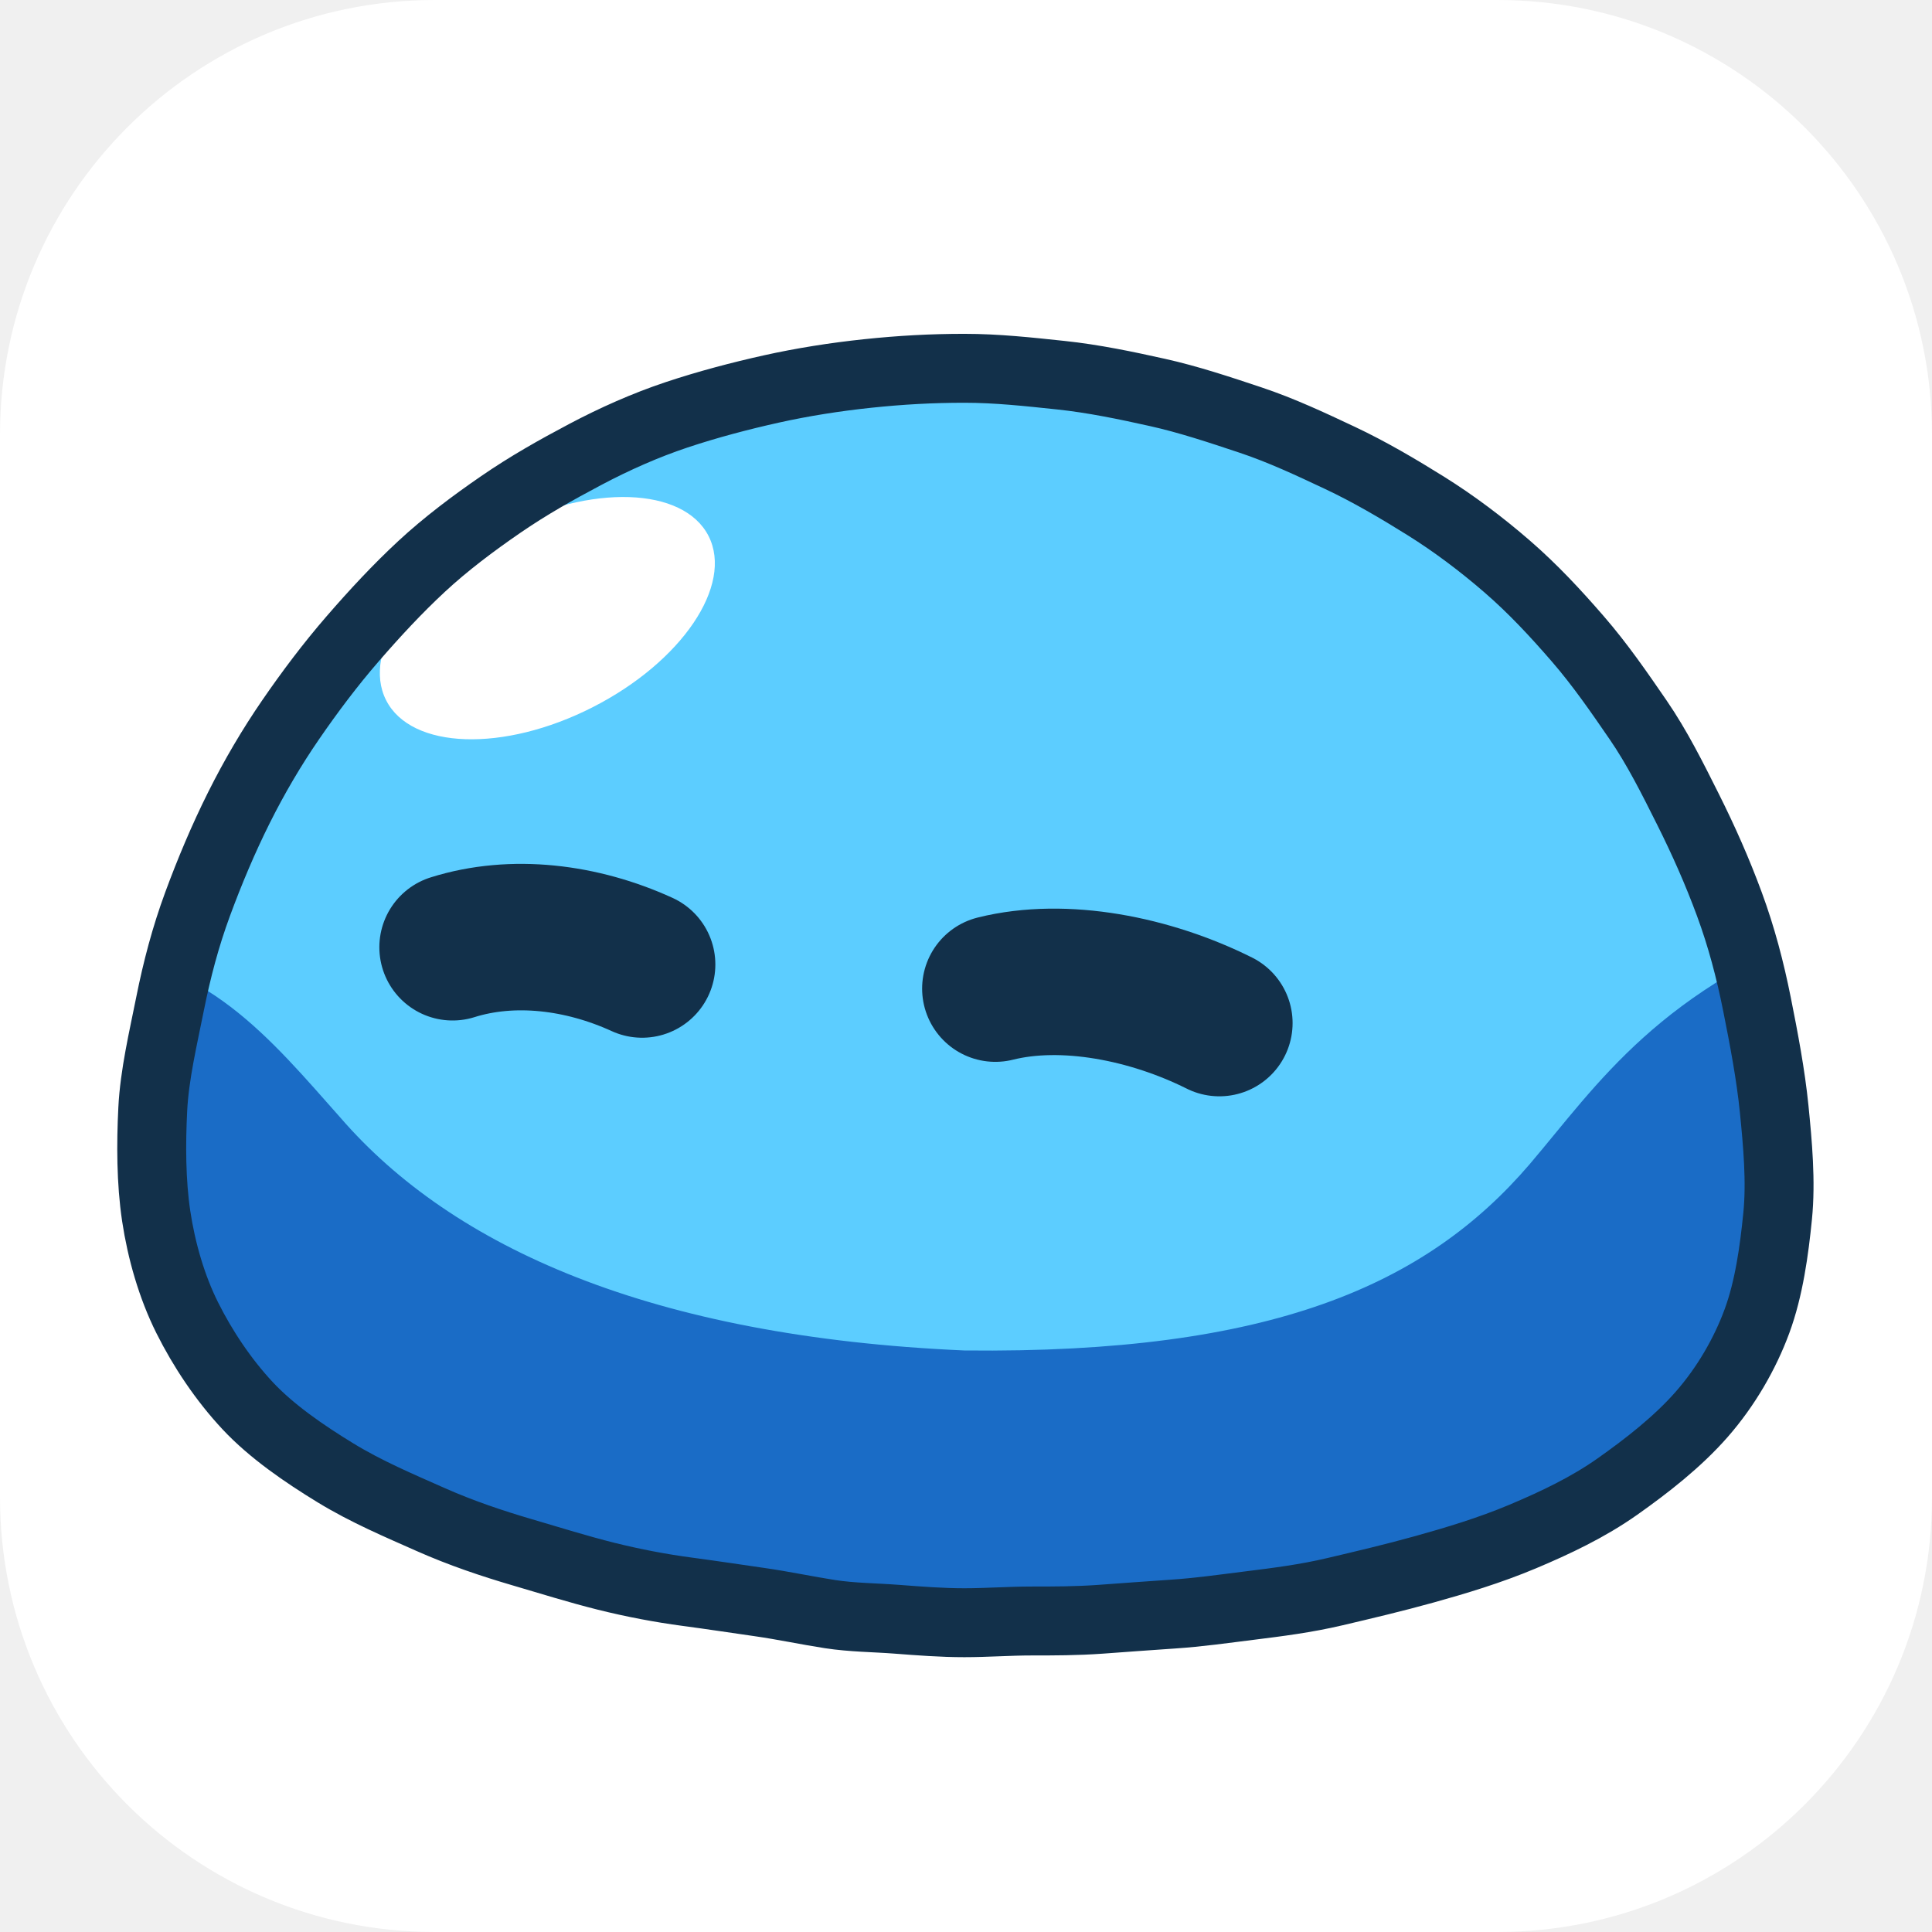
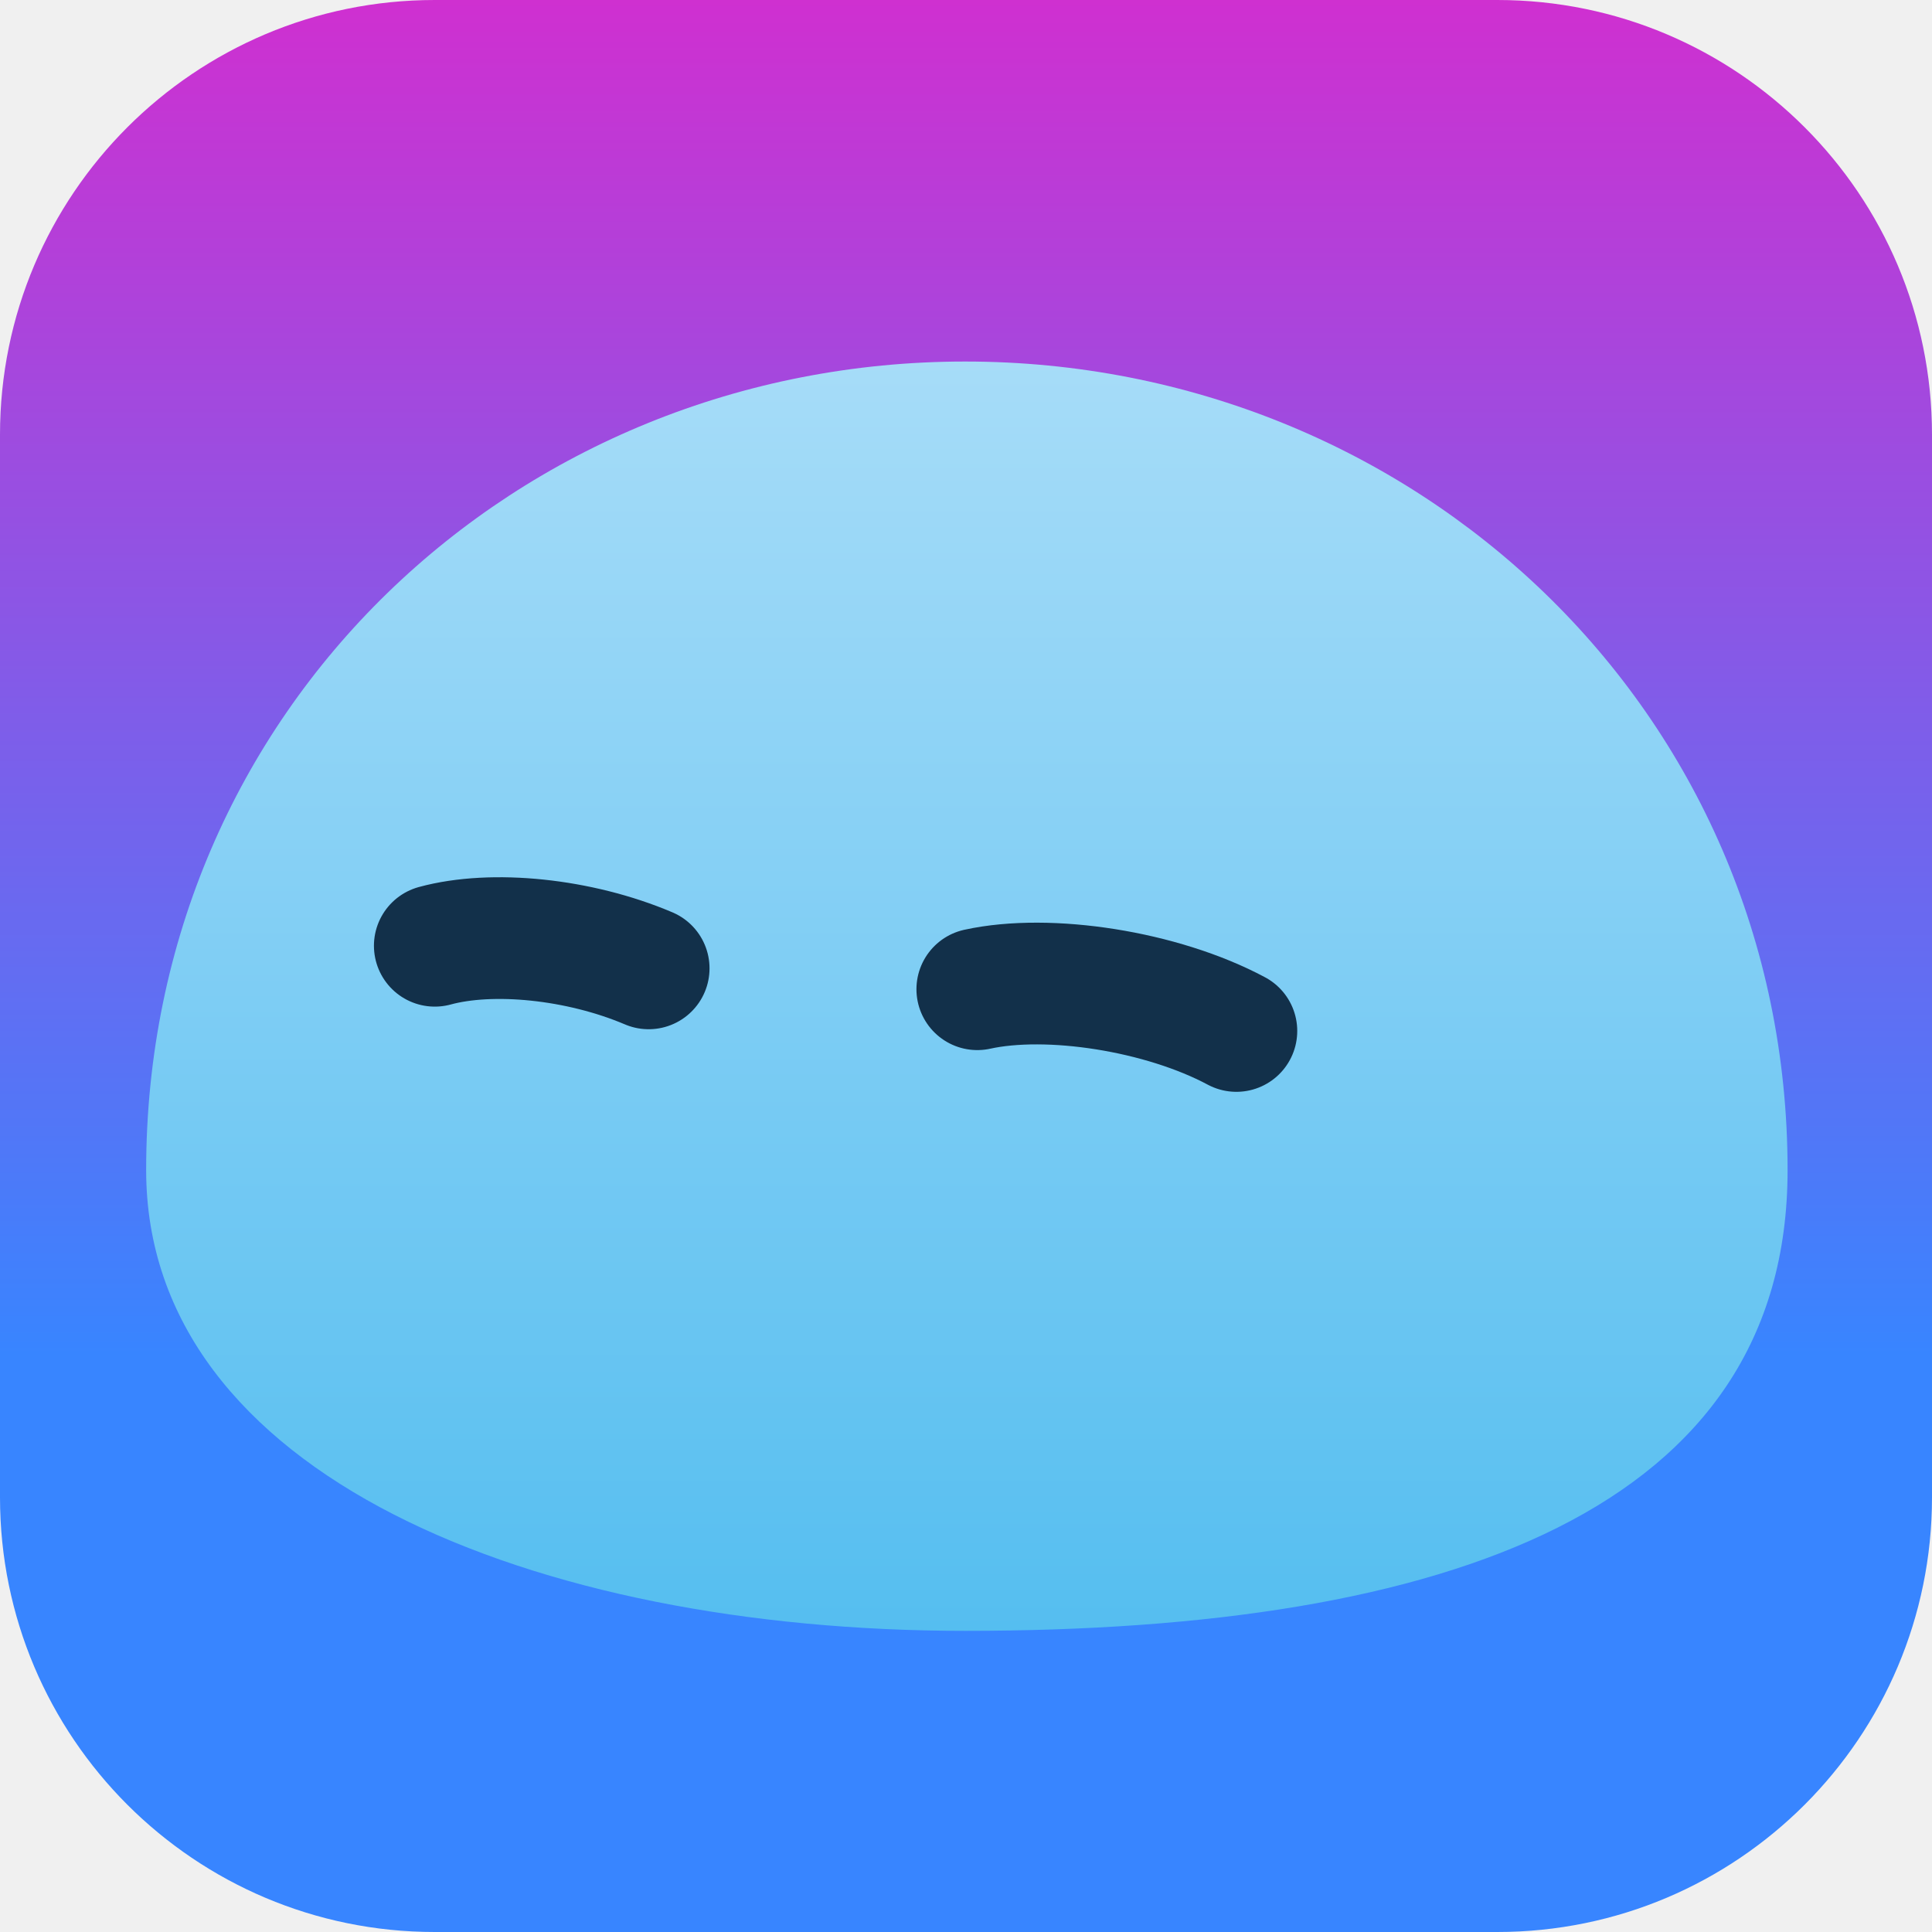
<svg xmlns="http://www.w3.org/2000/svg" viewBox="0 0 32 32">
  <defs>
-     <path id="dome" d="M982 560C984 580 986 602 984 622C982 642 979 664 972 683C965 702 954 721 940 737C926 753 908 767 891 779C874 791 855 800 836 808C817 816 797 822 779 827C761 832 744 836 727 840C710 844 694 846 678 848C662 850 648 852 633 853C618 854 605 855 591 856C577 857 564 857 551 857C538 857 525 858 512 858C499 858 486 857 473 856C460 855 447 855 434 853C421 851 407 848 393 846C379 844 366 842 351 840C336 838 320 835 304 831C288 827 272 822 255 817C238 812 220 806 202 798C184 790 165 782 147 771C129 760 110 747 96 732C82 717 70 699 61 681C52 663 46 642 43 622C40 602 40 580 41 560C42 540 47 519 51 499C55 479 60 460 67 441C74 422 82 403 91 385C100 367 110 350 121 334C132 318 144 302 157 287C170 272 183 258 197 245C211 232 227 220 243 209C259 198 275 189 292 180C309 171 327 163 345 157C363 151 382 146 400 142C418 138 437 135 456 133C475 131 493 130 512 130C531 130 549 132 568 134C587 136 606 140 624 144C642 148 660 154 678 160C696 166 713 174 730 182C747 190 764 200 780 210C796 220 812 232 827 245C842 258 855 272 868 287C881 302 892 318 903 334C914 350 923 368 932 386C941 404 949 422 956 441C963 460 968 479 972 499C976 519 980 540 982 560Z" />
-     <clipPath id="clip">
-       <use href="#dome" />
-     </clipPath>
+     <linearGradient id="ground" x1="0" y1="0" x2="0" y2=".7">
+       <stop offset="0" stop-color="#d02fd0" />
+       <stop offset="1" stop-color="#3885ff" />
+     </linearGradient>
+     <linearGradient id="body" x1="0" y1="0" x2="0" y2="1">
+       <stop offset="0" stop-color="#a6dcf8" />
+       <stop offset="1" stop-color="#55bef0" />
+     </linearGradient>
  </defs>
-   <rect width="32" height="32" rx="7.2" fill="#ffffff" />
-   <g transform="translate(1.36 2.39) scale(.02854)">
-     <use href="#dome" fill="#5ccdff" />
-     <g clip-path="url(#clip)">
-       <path d="M0 470C70 470 110 520 150 565C215 640 330 692 512 700C690 702 780 662 840 592C880 545 915 490 1024 450V1024H0Z" fill="#1a6cc6" />
-       <ellipse cx="270" cy="275" rx="105" ry="58" transform="rotate(-27 270 275)" fill="#ffffff" />
-     </g>
-     <use href="#dome" fill="none" stroke="#12304a" stroke-width="40" />
-     <g fill="none" stroke="#12304a" stroke-width="85" stroke-linecap="round">
-       <path d="M215 466C250 455 290 460 325 476" />
-       <path d="M530 490C570 480 620 490 660 510" />
+   <rect width="32" height="32" rx="7.2" fill="url(#ground)" />
+   <g transform="translate(16 16.5) scale(.036) translate(-512 -512)">
+     <path fill="url(#body)" d="M511.6 220C718 220 890 380 890 592C890 748 734 804 511.6 804C313.2 804 134.8 732 134.8 592C134.8 380 305.2 220 511.6 220Z" />
+     <g fill="none" stroke="#12304a" stroke-width="56" stroke-linecap="round">
+       <path d="M267.6 488.8C294 481.6 334 485.6 366 499.2" />
+       <path d="M517.2 508.8C550 501.6 602 509.6 636.4 528" />
    </g>
  </g>
</svg>
